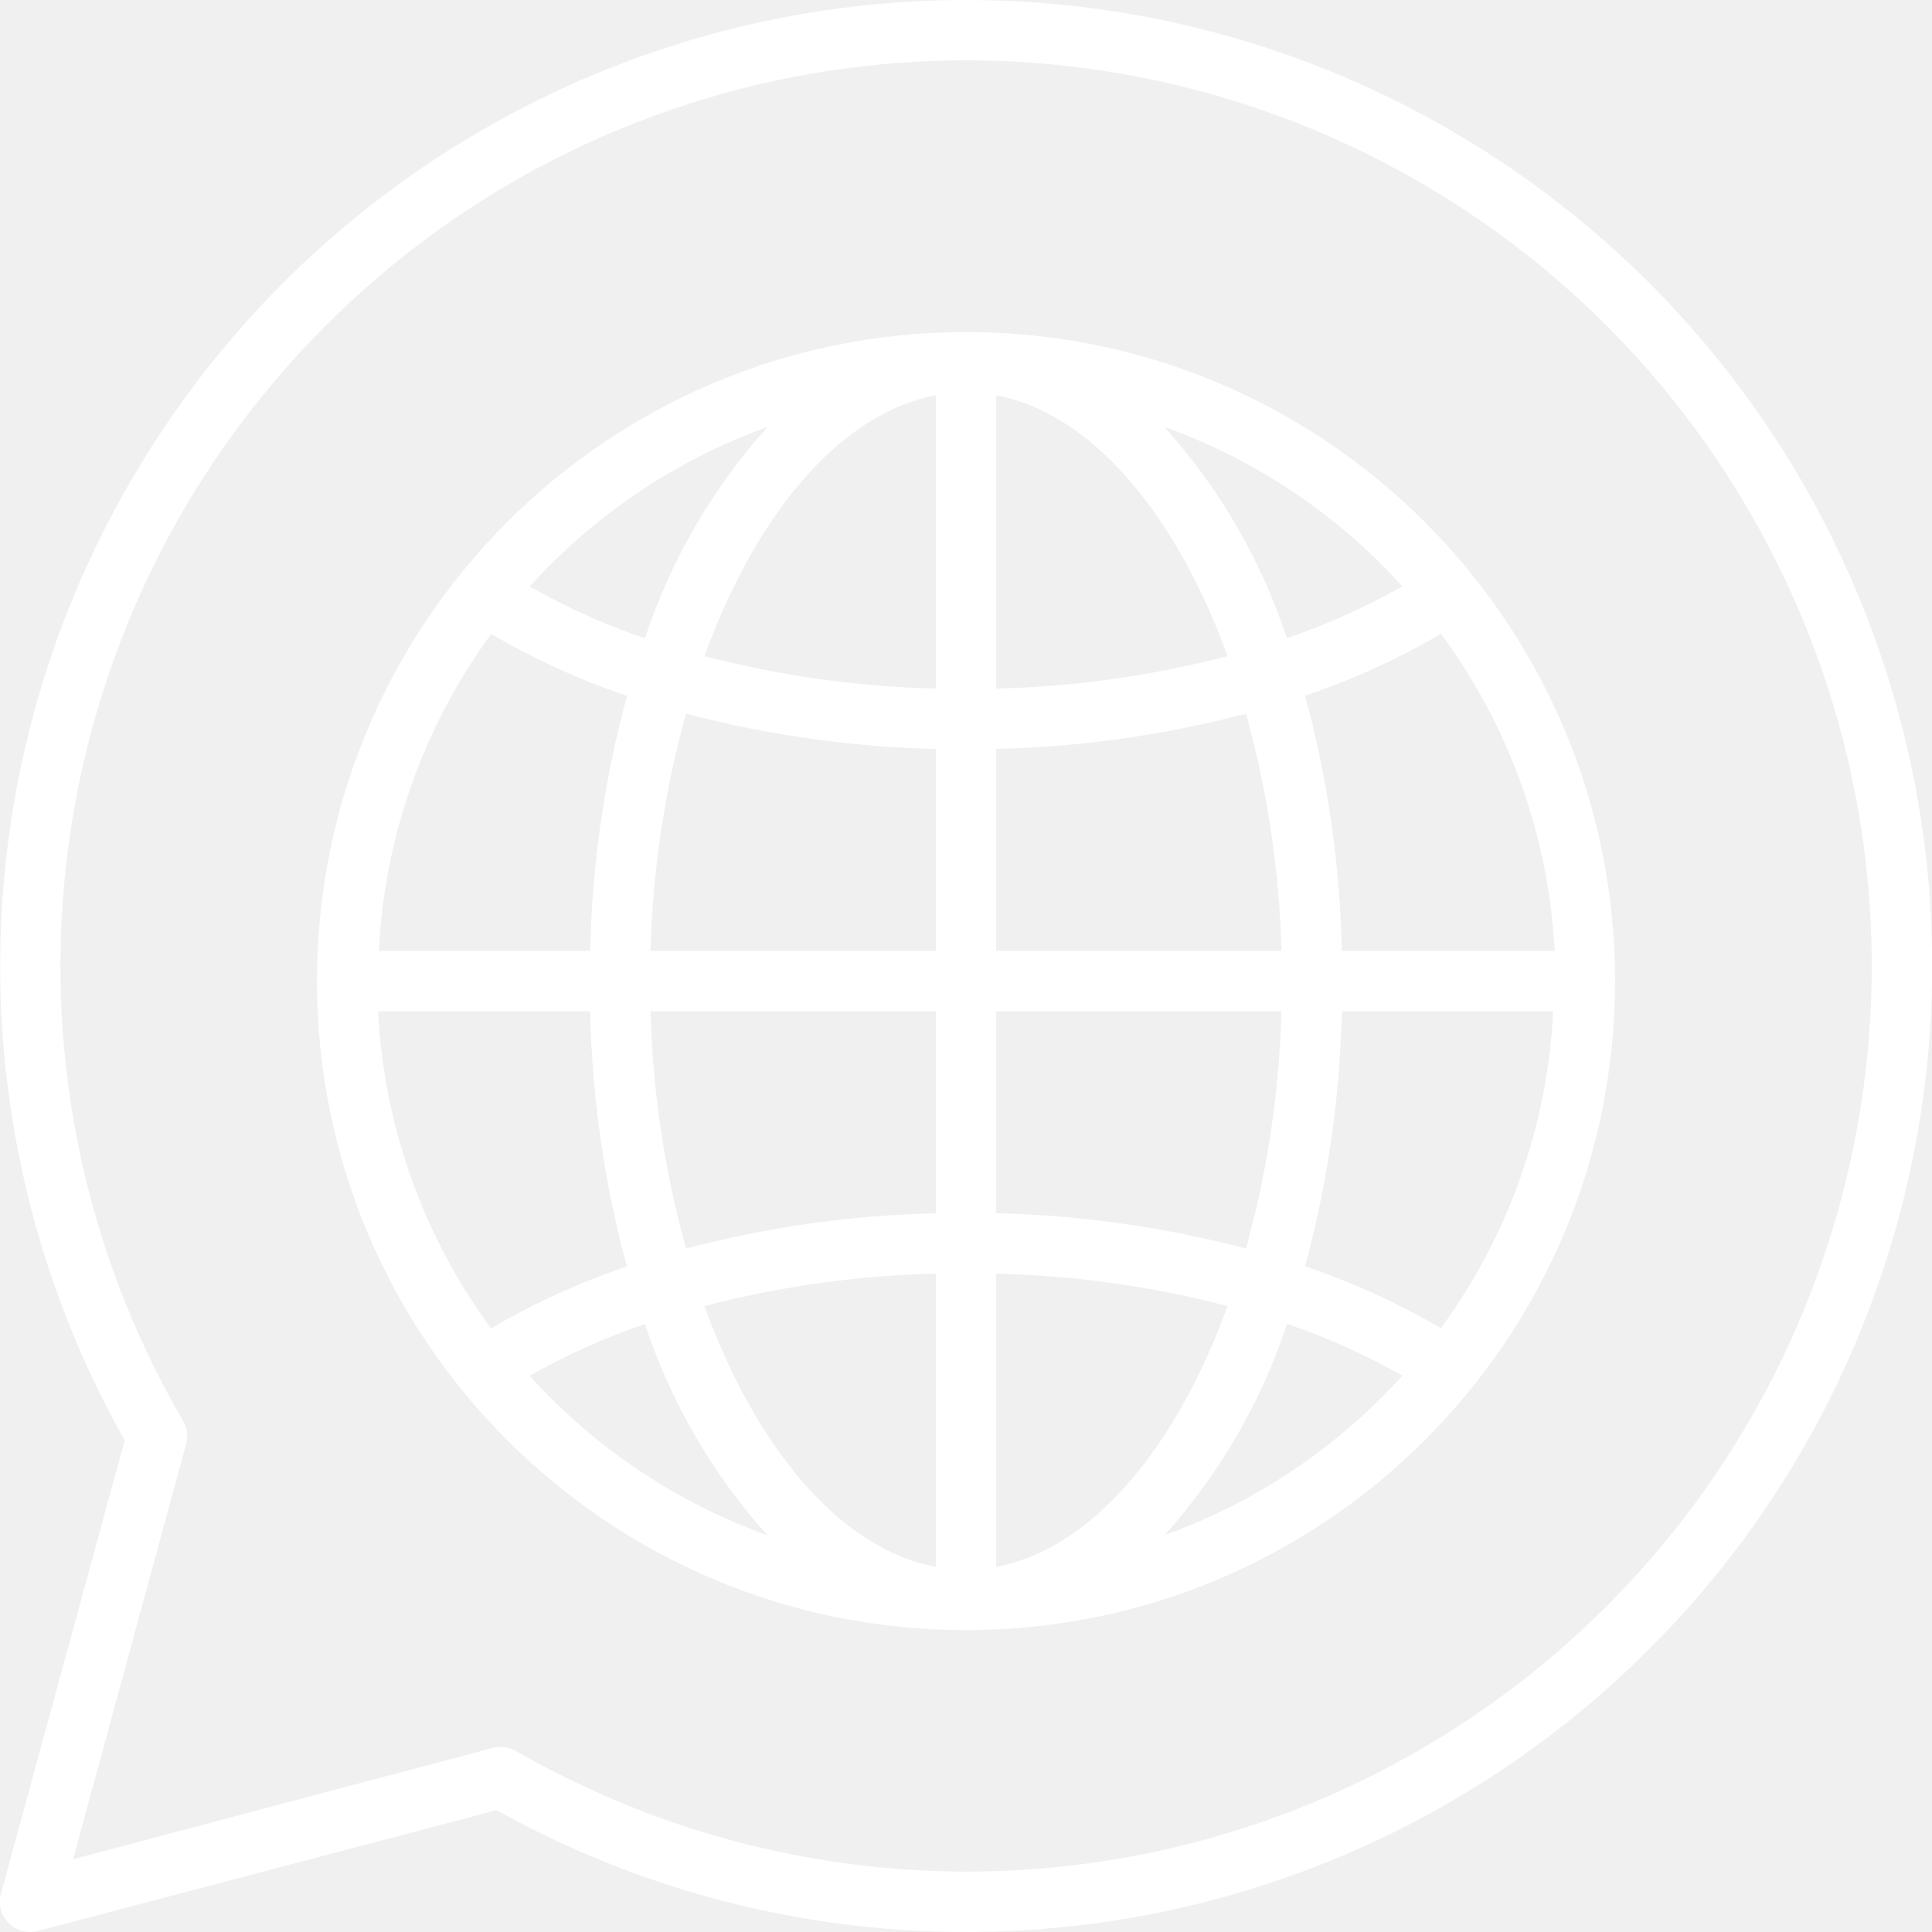
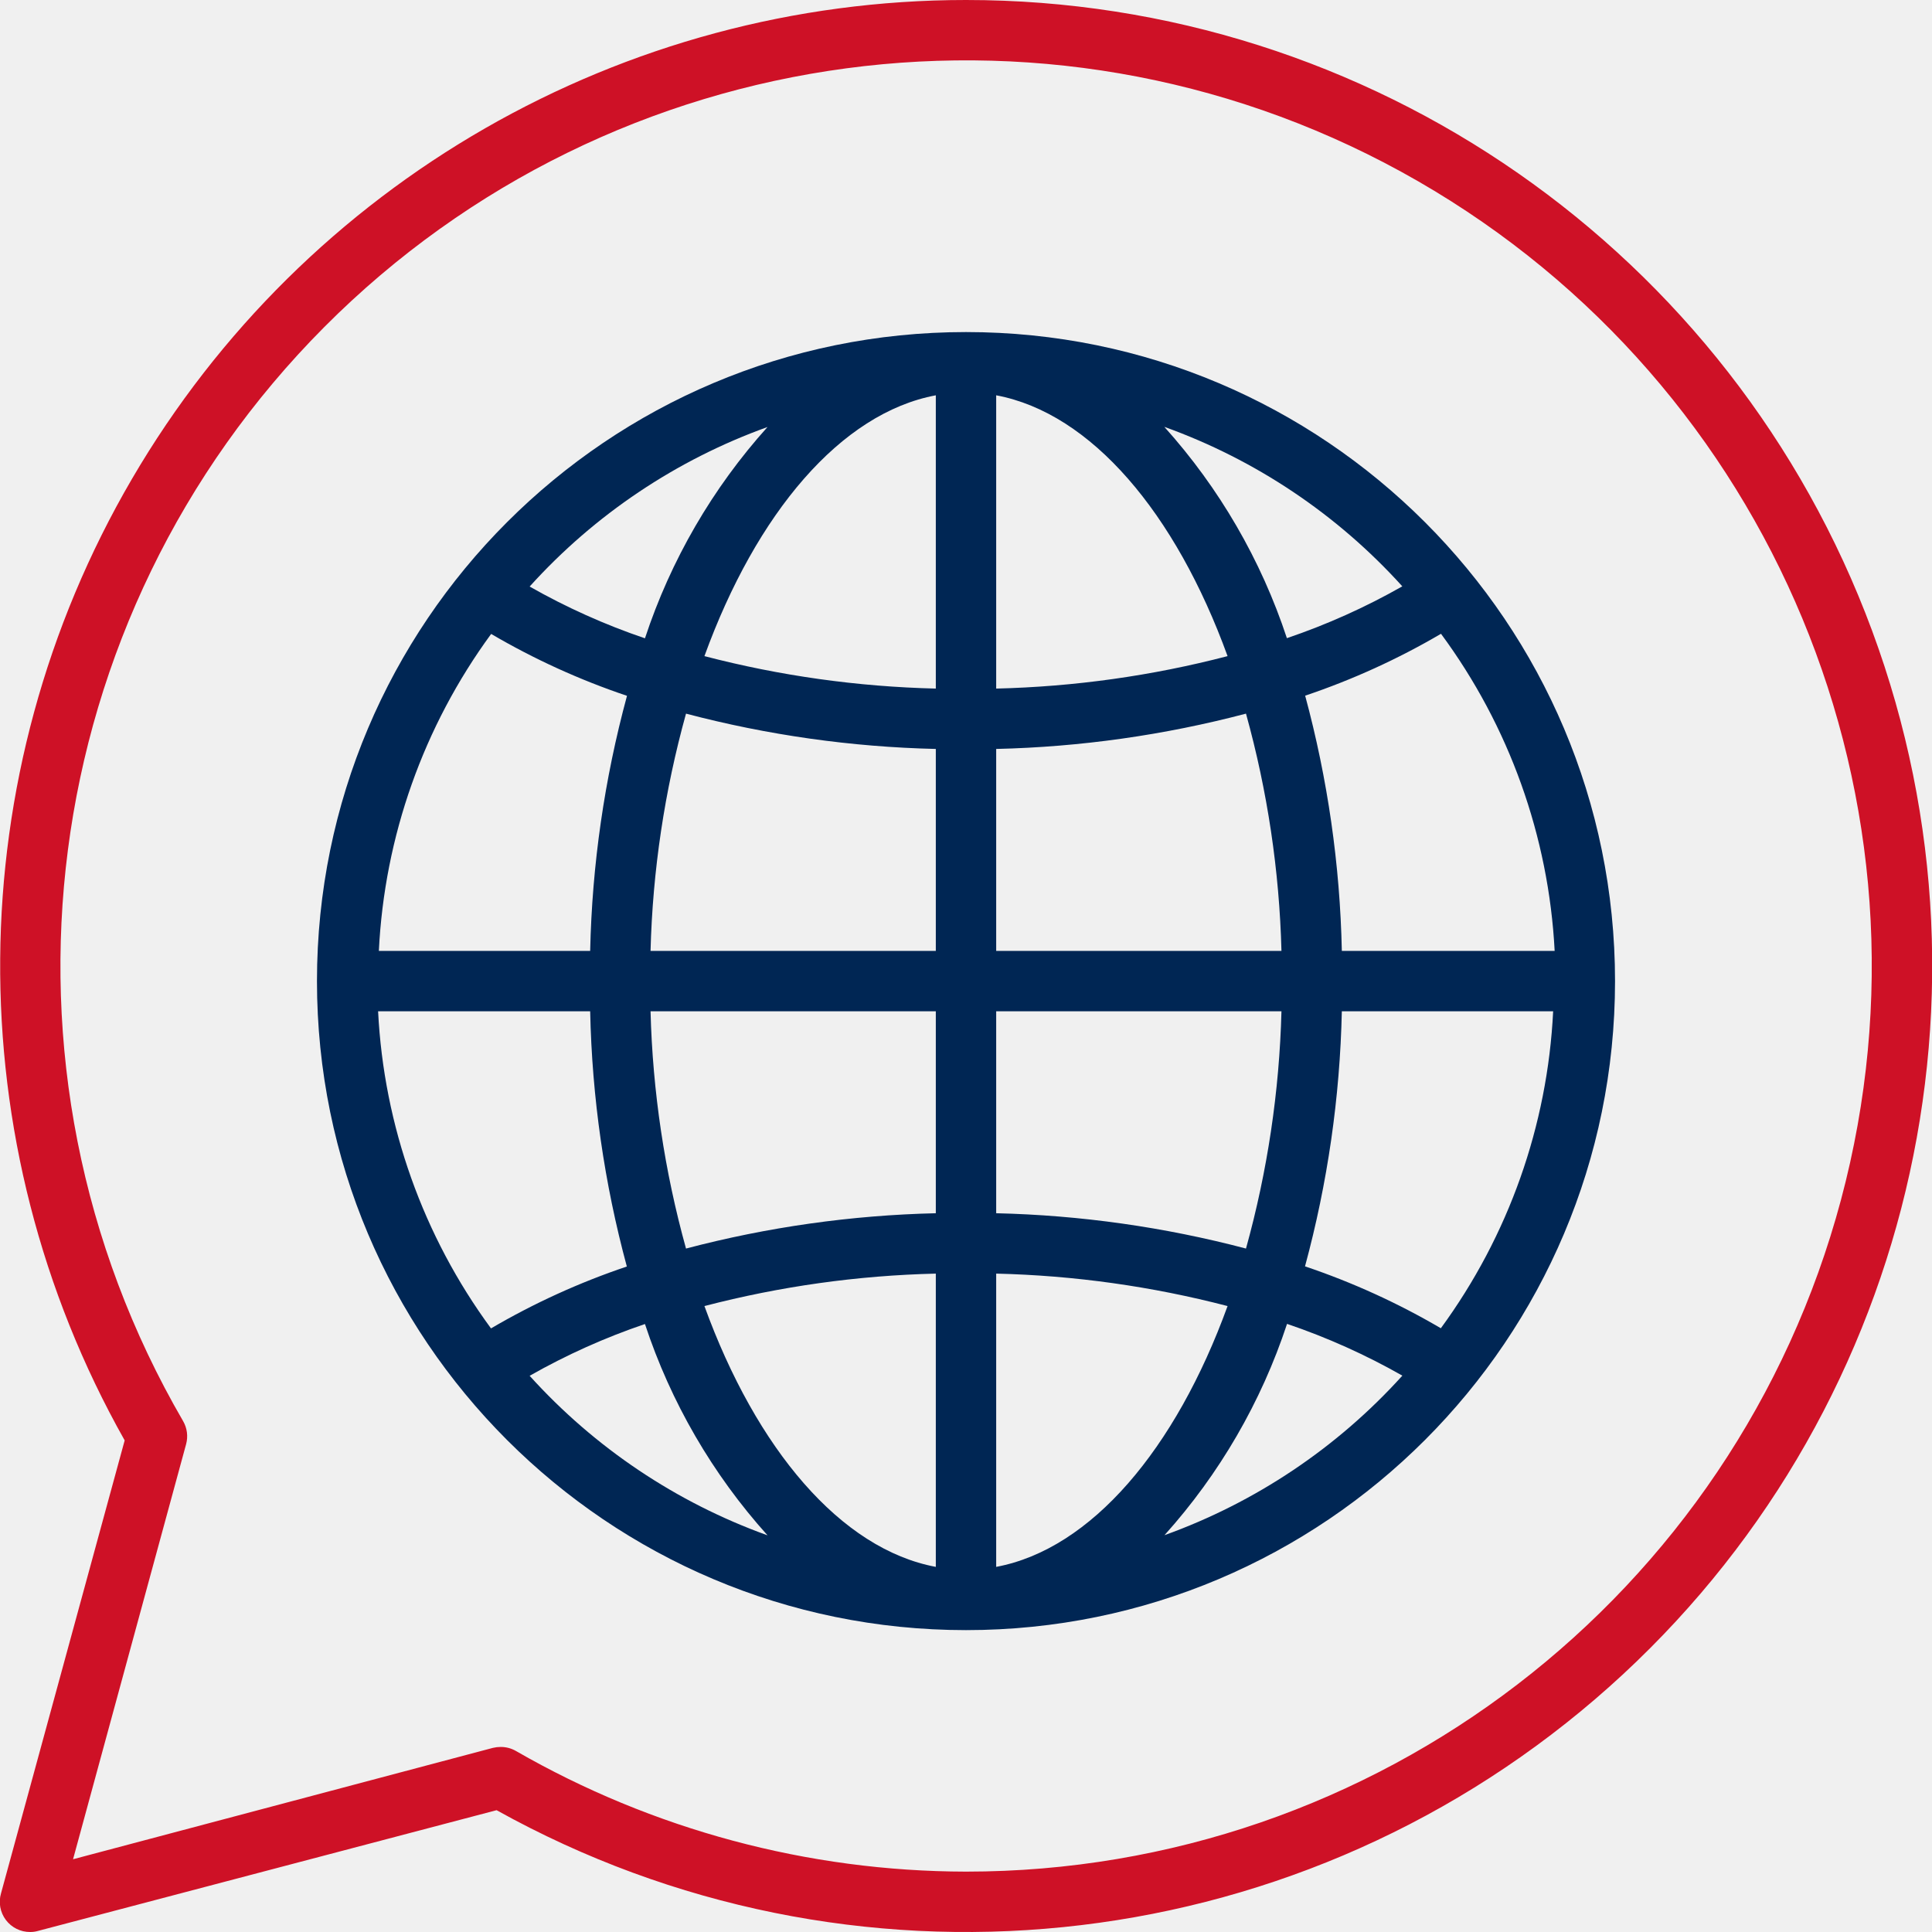
<svg xmlns="http://www.w3.org/2000/svg" data-name="Слой 1" viewBox="0 0 128 128">
-   <path d="M64 22a43 43 0 1 0 43 43 43 43 0 0 0-43-43zm31.46 66a48.19 48.19 0 0 0-9-4.1A70.48 70.48 0 0 0 88.9 67h14a38.75 38.75 0 0 1-7.44 21zM25.05 67H39.1a70.48 70.48 0 0 0 2.43 16.91 48.19 48.19 0 0 0-9 4.1A38.75 38.75 0 0 1 25.05 67zm7.49-25a48.19 48.19 0 0 0 9 4.1A70.48 70.48 0 0 0 39.1 63h-14a38.75 38.75 0 0 1 7.44-21zM66 49.62a71.52 71.52 0 0 0 16.55-2.34A65.13 65.13 0 0 1 84.9 63H66zm0-4V26.19c6.3 1.18 11.89 7.81 15.33 17.28A67.1 67.1 0 0 1 66 45.62zm-4-19.43v19.43a67.1 67.1 0 0 1-15.33-2.15C50.11 34 55.7 27.37 62 26.19zm0 23.43V63H43.1a65.13 65.13 0 0 1 2.35-15.72A71.52 71.52 0 0 0 62 49.62zM43.1 67H62v13.38a71.52 71.52 0 0 0-16.55 2.34A65.13 65.13 0 0 1 43.1 67zM62 84.38v19.43c-6.3-1.18-11.89-7.81-15.33-17.28A67.1 67.1 0 0 1 62 84.38zm4 19.43V84.38a67.1 67.1 0 0 1 15.33 2.15C77.89 96 72.3 102.63 66 103.81zm0-23.43V67h18.9a65.13 65.13 0 0 1-2.35 15.72A71.52 71.52 0 0 0 66 80.38zM88.9 63a70.48 70.48 0 0 0-2.43-16.91 48.19 48.19 0 0 0 9-4.1A38.75 38.75 0 0 1 103 63zm4-24.15a44.18 44.18 0 0 1-7.64 3.43 39.39 39.39 0 0 0-8.12-14 39.06 39.06 0 0 1 15.77 10.57zM50.85 28.29a39.39 39.39 0 0 0-8.12 14 44.18 44.18 0 0 1-7.64-3.43 39.06 39.06 0 0 1 15.76-10.57zM35.09 91.15a44.18 44.18 0 0 1 7.64-3.43 39.39 39.39 0 0 0 8.12 14 39.06 39.06 0 0 1-15.76-10.57zm42.06 10.56a39.39 39.39 0 0 0 8.12-14 44.18 44.18 0 0 1 7.64 3.43 39.06 39.06 0 0 1-15.76 10.57z" style="fill:#fff;fill-opacity:1" />
-   <path d="M64 0A64 64 0 0 0 8.26 95.43l-8.19 30A2 2 0 0 0 2 128a1.79 1.79 0 0 0 .51-.07l30.39-8A64 64 0 1 0 64 0zm0 124a60 60 0 0 1-29.83-8 2 2 0 0 0-1-.26 2.22 2.22 0 0 0-.51.06l-27.82 7.38 7.49-27.5a2 2 0 0 0-.2-1.53A60 60 0 1 1 64 124z" style="fill:#fff;fill-opacity:1" />
+   <path d="M64 22a43 43 0 1 0 43 43 43 43 0 0 0-43-43zm31.46 66a48.19 48.19 0 0 0-9-4.1A70.48 70.48 0 0 0 88.9 67h14a38.75 38.75 0 0 1-7.44 21zM25.05 67H39.1a70.48 70.48 0 0 0 2.43 16.91 48.19 48.19 0 0 0-9 4.1A38.75 38.75 0 0 1 25.05 67zm7.49-25a48.19 48.19 0 0 0 9 4.1A70.48 70.48 0 0 0 39.1 63h-14a38.75 38.75 0 0 1 7.44-21zM66 49.62a71.52 71.52 0 0 0 16.55-2.34A65.13 65.13 0 0 1 84.9 63H66zm0-4V26.19c6.3 1.18 11.89 7.81 15.33 17.28A67.1 67.1 0 0 1 66 45.62zm-4-19.43v19.43a67.1 67.1 0 0 1-15.33-2.15C50.11 34 55.7 27.37 62 26.19zm0 23.43V63H43.1a65.13 65.13 0 0 1 2.35-15.72A71.52 71.52 0 0 0 62 49.62zM43.1 67H62v13.38a71.52 71.52 0 0 0-16.55 2.34A65.13 65.13 0 0 1 43.1 67zM62 84.38v19.43c-6.3-1.18-11.89-7.81-15.33-17.28A67.1 67.1 0 0 1 62 84.38zm4 19.43V84.38a67.1 67.1 0 0 1 15.33 2.15C77.89 96 72.3 102.63 66 103.81zm0-23.43V67h18.9a65.13 65.13 0 0 1-2.35 15.72A71.52 71.52 0 0 0 66 80.38zM88.9 63a70.48 70.48 0 0 0-2.43-16.91 48.19 48.19 0 0 0 9-4.1A38.75 38.75 0 0 1 103 63zm4-24.15a44.18 44.18 0 0 1-7.64 3.43 39.39 39.39 0 0 0-8.12-14 39.06 39.06 0 0 1 15.77 10.57zM50.85 28.29a39.39 39.39 0 0 0-8.12 14 44.18 44.18 0 0 1-7.64-3.43 39.06 39.06 0 0 1 15.76-10.57zM35.09 91.15a44.18 44.18 0 0 1 7.64-3.43 39.39 39.39 0 0 0 8.12 14 39.06 39.06 0 0 1-15.76-10.57zm42.06 10.56a39.39 39.39 0 0 0 8.12-14 44.18 44.18 0 0 1 7.64 3.43 39.06 39.06 0 0 1-15.76 10.57z" style="fill:#002654;fill-opacity:1" />
+   <path d="M64 0A64 64 0 0 0 8.26 95.43l-8.19 30A2 2 0 0 0 2 128a1.79 1.79 0 0 0 .51-.07l30.39-8A64 64 0 1 0 64 0zm0 124a60 60 0 0 1-29.83-8 2 2 0 0 0-1-.26 2.22 2.22 0 0 0-.51.06l-27.82 7.38 7.49-27.5a2 2 0 0 0-.2-1.53A60 60 0 1 1 64 124z" style="fill:#ce1126;fill-opacity:1" />
</svg>
